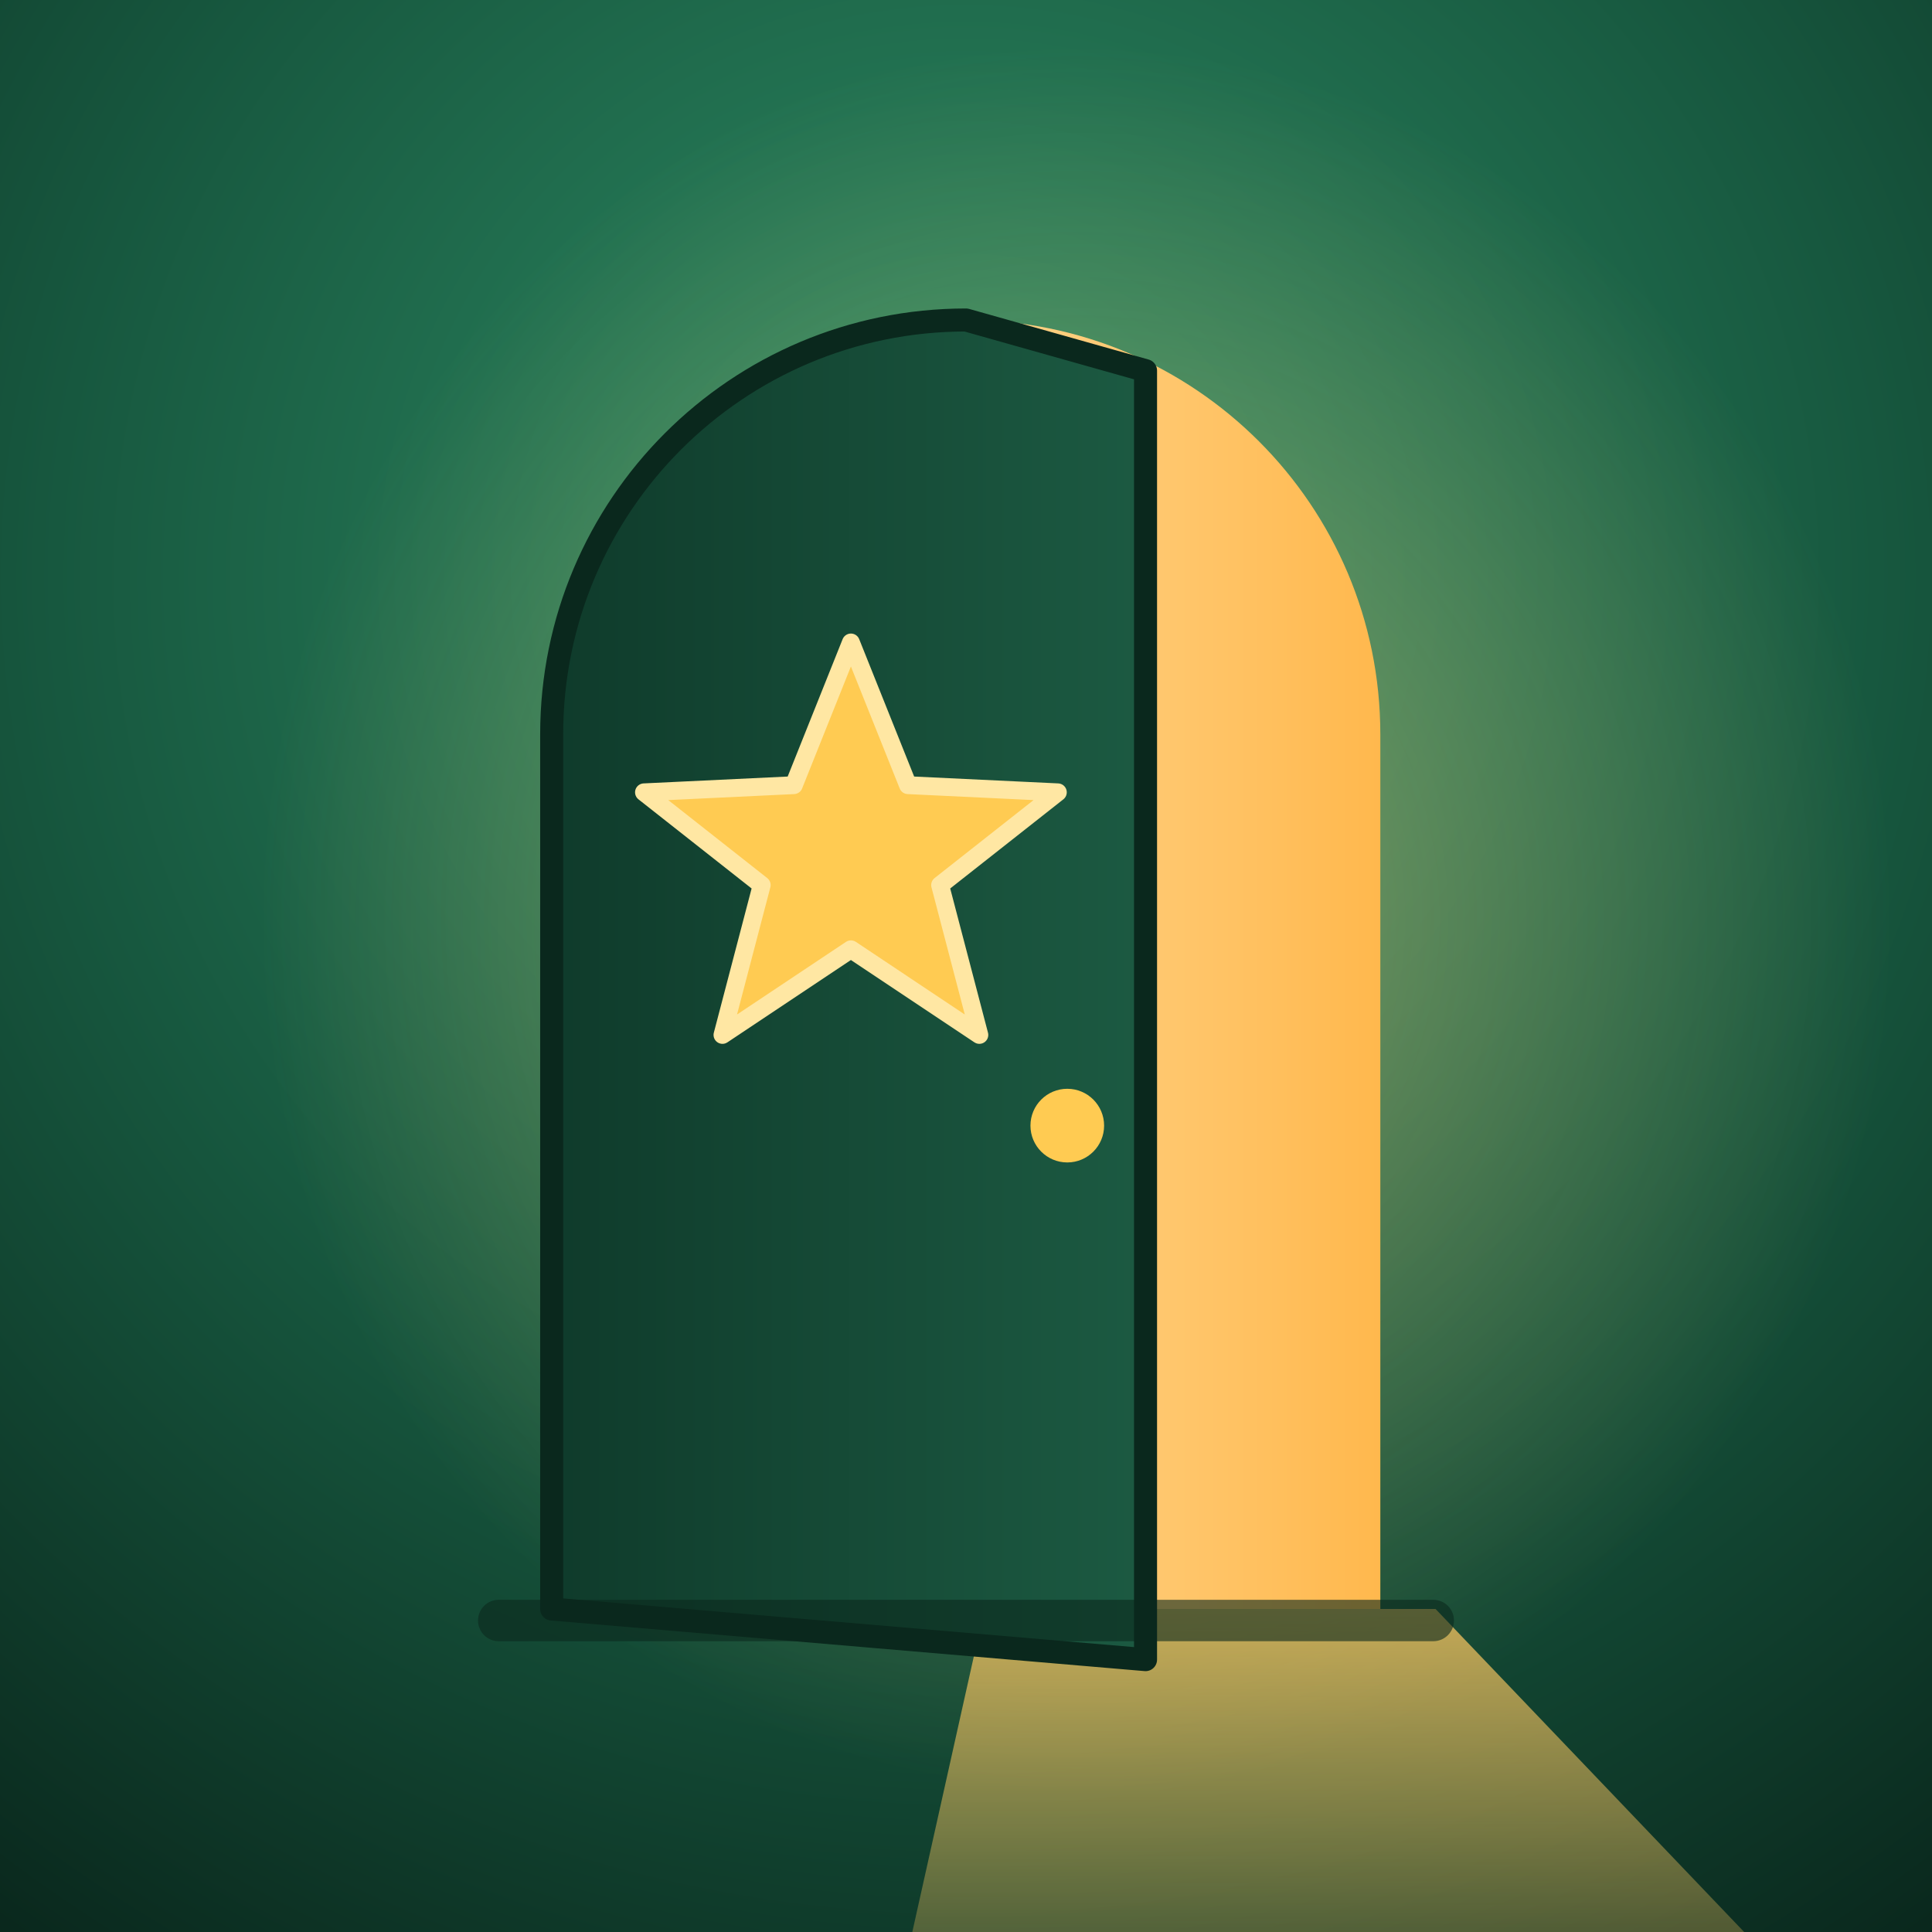
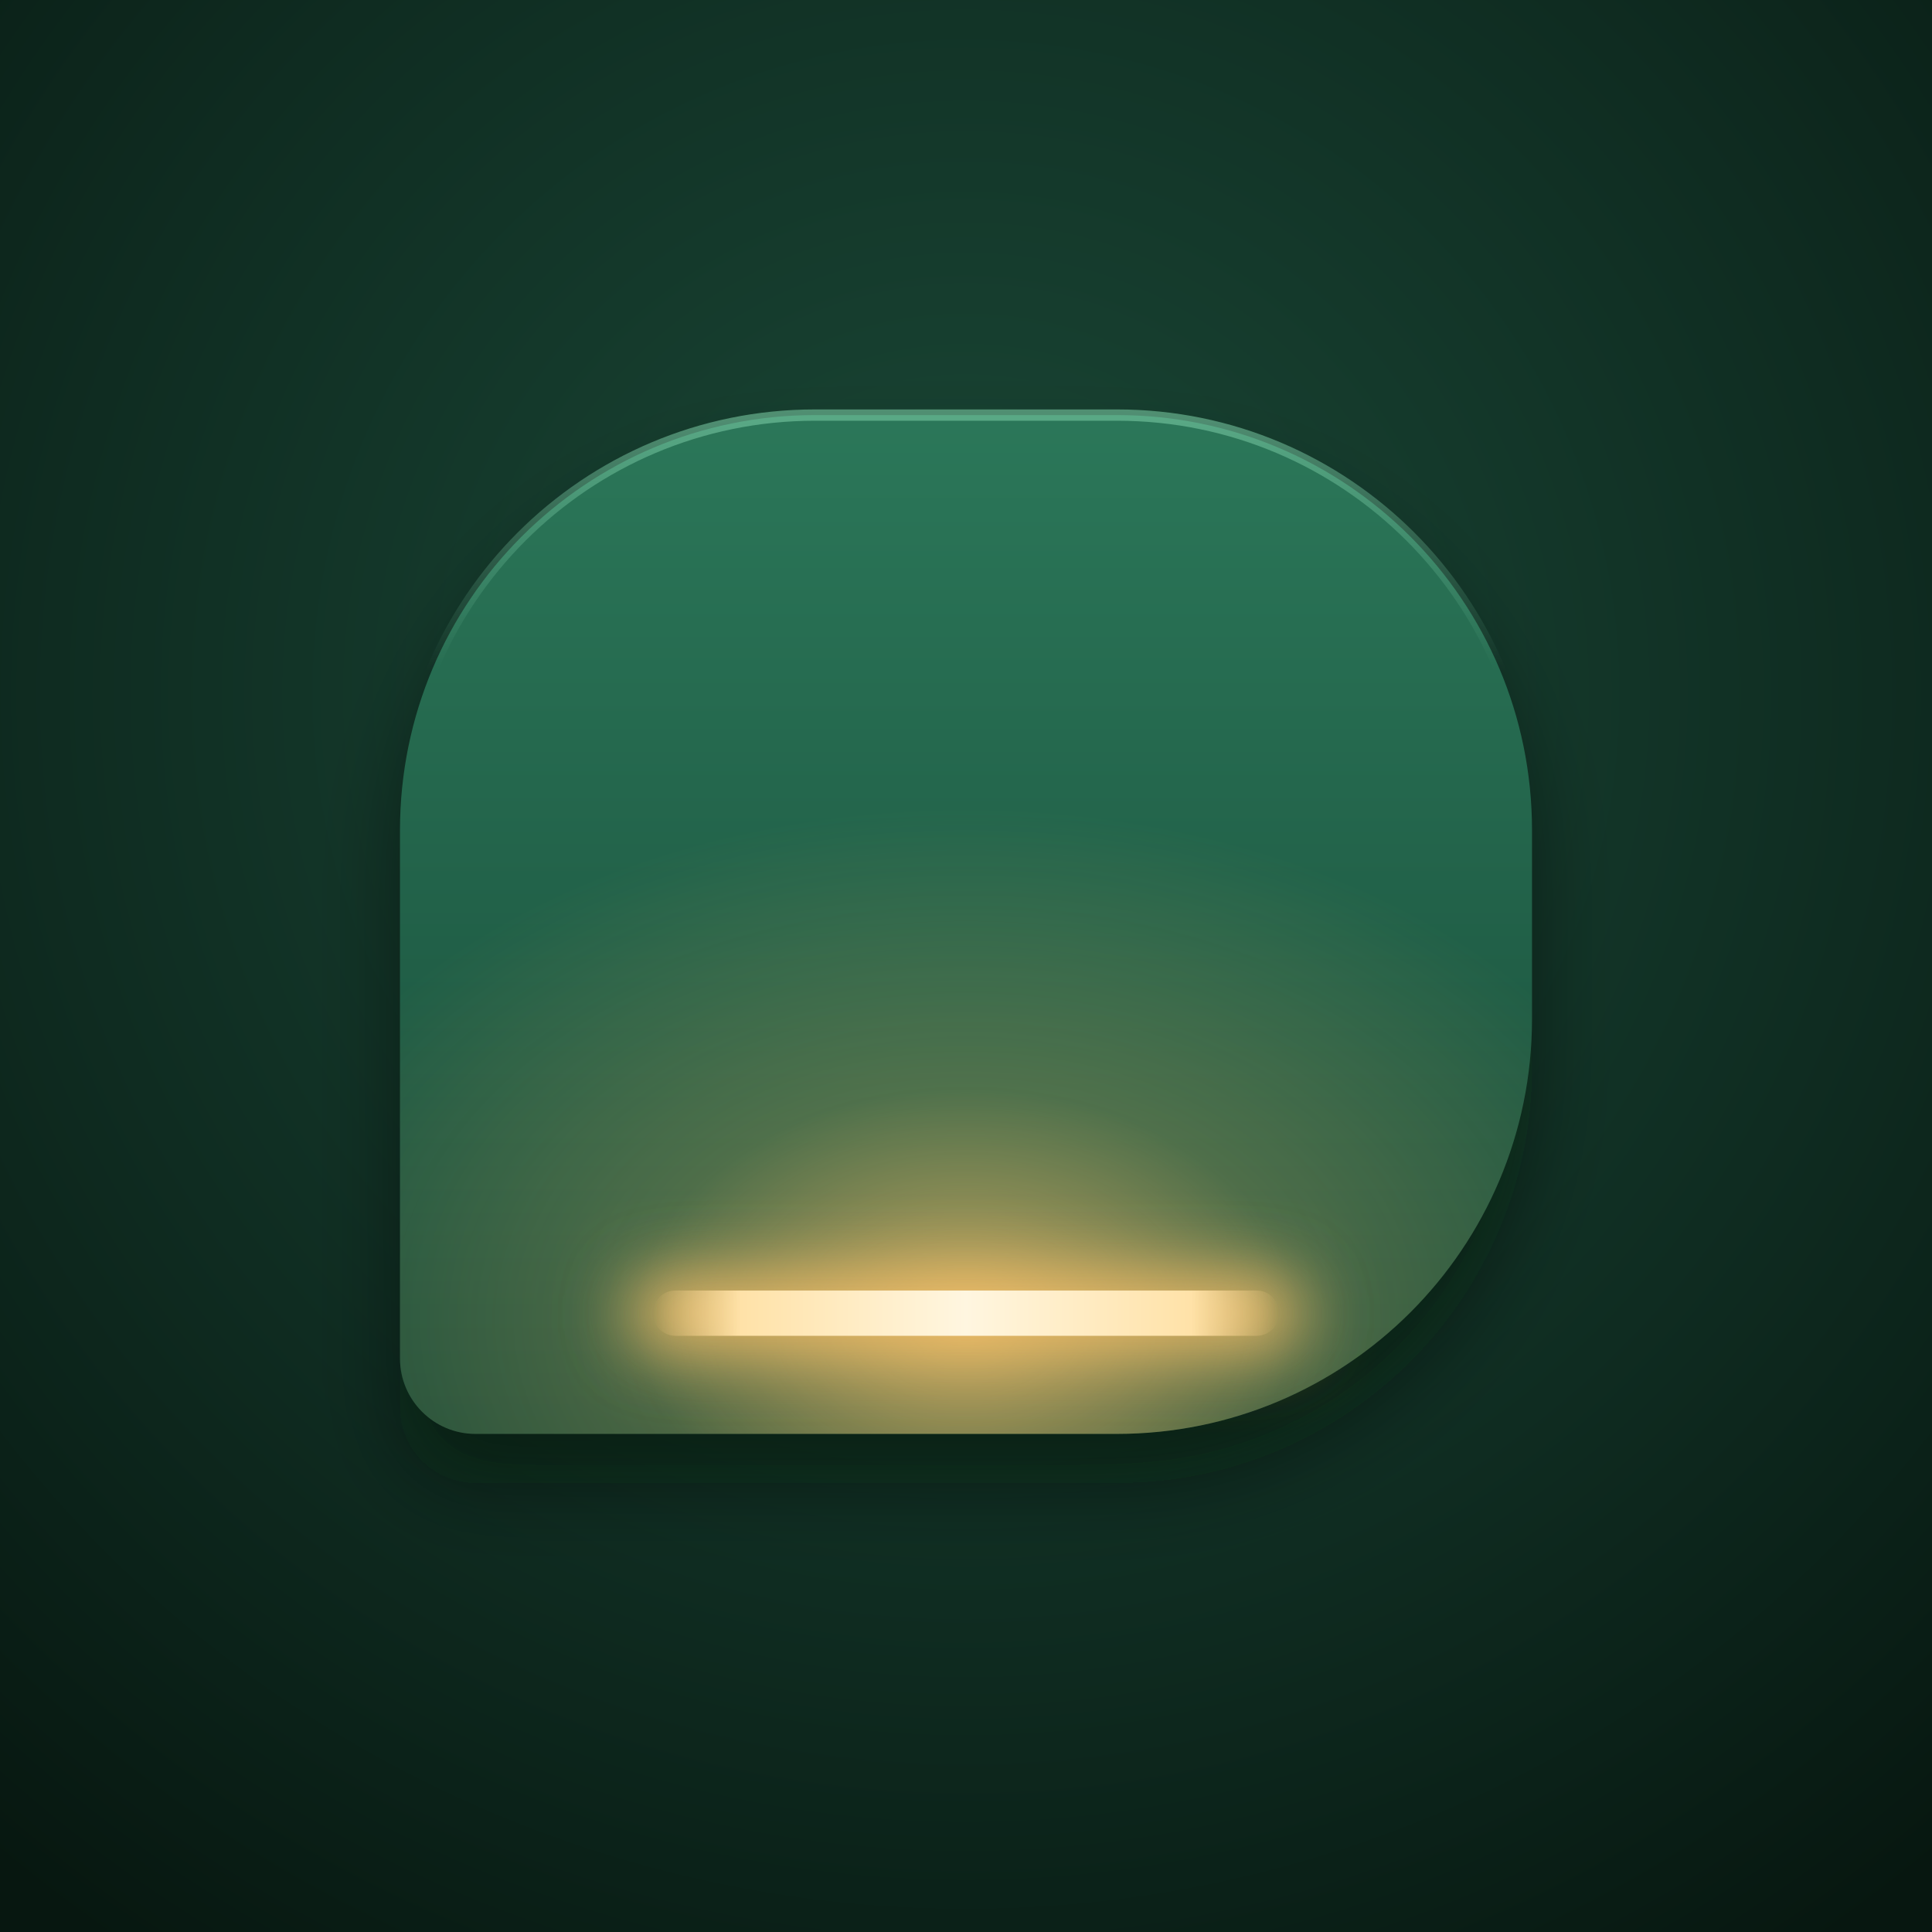
<svg xmlns="http://www.w3.org/2000/svg" viewBox="0 0 1024 1024">
  <defs>
-     <radialGradient id="bg" cx="50%" cy="30%" r="85%">
-       <stop offset="0" stop-color="#2f8f66" />
-       <stop offset=".55" stop-color="#17583f" />
-       <stop offset="1" stop-color="#0a281d" />
+     <radialGradient id="bg" cx="50%" cy="36%" r="78%">
+       <stop offset="0" stop-color="#1b4a38" />
+       <stop offset=".6" stop-color="#0f2c21" />
+       <stop offset="1" stop-color="#071710" />
    </radialGradient>
-     <linearGradient id="light" x1="0" y1="0" x2="1" y2="0">
-       <stop offset="0" stop-color="#fff1c9" />
-       <stop offset="1" stop-color="#ffb84d" />
+     <linearGradient id="bubble" x1="0" y1="0" x2="0" y2="1">
+       <stop offset="0" stop-color="#2b7759" />
+       <stop offset="1" stop-color="#184b38" />
    </linearGradient>
-     <linearGradient id="spill" x1="0" y1="0" x2="0" y2="1">
-       <stop offset="0" stop-color="#ffc861" stop-opacity=".75" />
-       <stop offset="1" stop-color="#ffc861" stop-opacity="0" />
+     <linearGradient id="rim" x1="0" y1="0" x2="0" y2="1">
+       <stop offset="0" stop-color="#7fd1aa" stop-opacity=".55" />
+       <stop offset=".25" stop-color="#7fd1aa" stop-opacity="0" />
    </linearGradient>
-     <linearGradient id="door" x1="0" y1="0" x2="1" y2="0">
-       <stop offset="0" stop-color="#0f3b2b" />
-       <stop offset="1" stop-color="#1c5a42" />
+     <radialGradient id="wash" cx="512" cy="700" r="340" gradientUnits="userSpaceOnUse" gradientTransform="translate(512 700) scale(1.15 .8) translate(-512 -700)">
+       <stop offset="0" stop-color="#ffc56b" stop-opacity=".75" />
+       <stop offset=".45" stop-color="#ffc56b" stop-opacity=".22" />
+       <stop offset="1" stop-color="#ffc56b" stop-opacity="0" />
+     </radialGradient>
+     <linearGradient id="core" x1="0" y1="0" x2="1" y2="0">
+       <stop offset="0" stop-color="#ffd48a" stop-opacity="0" />
+       <stop offset=".14" stop-color="#ffe2a8" />
+       <stop offset=".5" stop-color="#fff6e0" />
+       <stop offset=".86" stop-color="#ffe2a8" />
+       <stop offset="1" stop-color="#ffd48a" stop-opacity="0" />
    </linearGradient>
-     <radialGradient id="halo" cx="50%" cy="50%" r="50%">
-       <stop offset="0" stop-color="#ffd27a" stop-opacity=".45" />
-       <stop offset="1" stop-color="#ffd27a" stop-opacity="0" />
-     </radialGradient>
+     <clipPath id="clip">
+       <path d="M432 220 H592 A220 220 0 0 1 812 440 V540 A220 220 0 0 1 592 760 H252 A40 40 0 0 1 212 720 V440 A220 220 0 0 1 432 220 Z" />
+     </clipPath>
+     <filter id="shadow" x="-20%" y="-20%" width="140%" height="150%">
+       <feGaussianBlur stdDeviation="22" />
+     </filter>
+     <filter id="bloom" x="-50%" y="-400%" width="200%" height="900%">
+       <feGaussianBlur stdDeviation="18" />
+     </filter>
  </defs>
  <rect width="1024" height="1024" fill="url(#bg)" />
-   <g transform="translate(512 560) scale(1.22) translate(-512 -560)">
-     <ellipse cx="560" cy="500" rx="360" ry="380" fill="url(#halo)" />
-     <path d="M520 800 L716 800 L930 1024 L470 1024 Z" fill="url(#spill)" />
-     <path d="M332 800 V420 A180 180 0 0 1 692 420 V800 Z" fill="url(#light)" />
-     <path d="M332 800 V420 A180 180 0 0 1 512 240 L590 262 L590 822 Z" fill="url(#door)" />
-     <path d="M332 800 V420 A180 180 0 0 1 512 240 L590 262 L590 822 Z" fill="none" stroke="#0a281d" stroke-width="10" stroke-linejoin="round" />
-     <path transform="translate(462 470) scale(1.55)" d="M0 -58 L16 -18 L58 -16 L25 10 L36 52 L0 28 L-36 52 L-25 10 L-58 -16 L-16 -18 Z" fill="#ffcb52" stroke="#ffe7a3" stroke-width="5" stroke-linejoin="round" />
-     <circle cx="556" cy="590" r="16" fill="#ffcb52" />
-     <rect x="300" y="796" width="424" height="18" rx="9" fill="#0a281d" opacity=".6" />
+   <path d="M432 220 H592 A220 220 0 0 1 812 440 V540 A220 220 0 0 1 592 760 H252 A40 40 0 0 1 212 720 V440 A220 220 0 0 1 432 220 Z" fill="#020a06" opacity=".45" transform="translate(0 26)" filter="url(#shadow)" />
+   <path d="M432 220 H592 A220 220 0 0 1 812 440 V540 A220 220 0 0 1 592 760 H252 A40 40 0 0 1 212 720 V440 A220 220 0 0 1 432 220 Z" fill="url(#bubble)" />
+   <g clip-path="url(#clip)">
+     <rect x="200" y="300" width="624" height="470" fill="url(#wash)" />
  </g>
+   <path d="M432 220 H592 A220 220 0 0 1 812 440 V540 A220 220 0 0 1 592 760 H252 A40 40 0 0 1 212 720 V440 A220 220 0 0 1 432 220 Z" fill="none" stroke="url(#rim)" stroke-width="6" />
+   <rect x="332" y="676" width="360" height="40" rx="20" fill="#ffc56b" opacity=".85" filter="url(#bloom)" />
+   <rect x="346" y="684" width="332" height="24" rx="12" fill="url(#core)" />
</svg>
